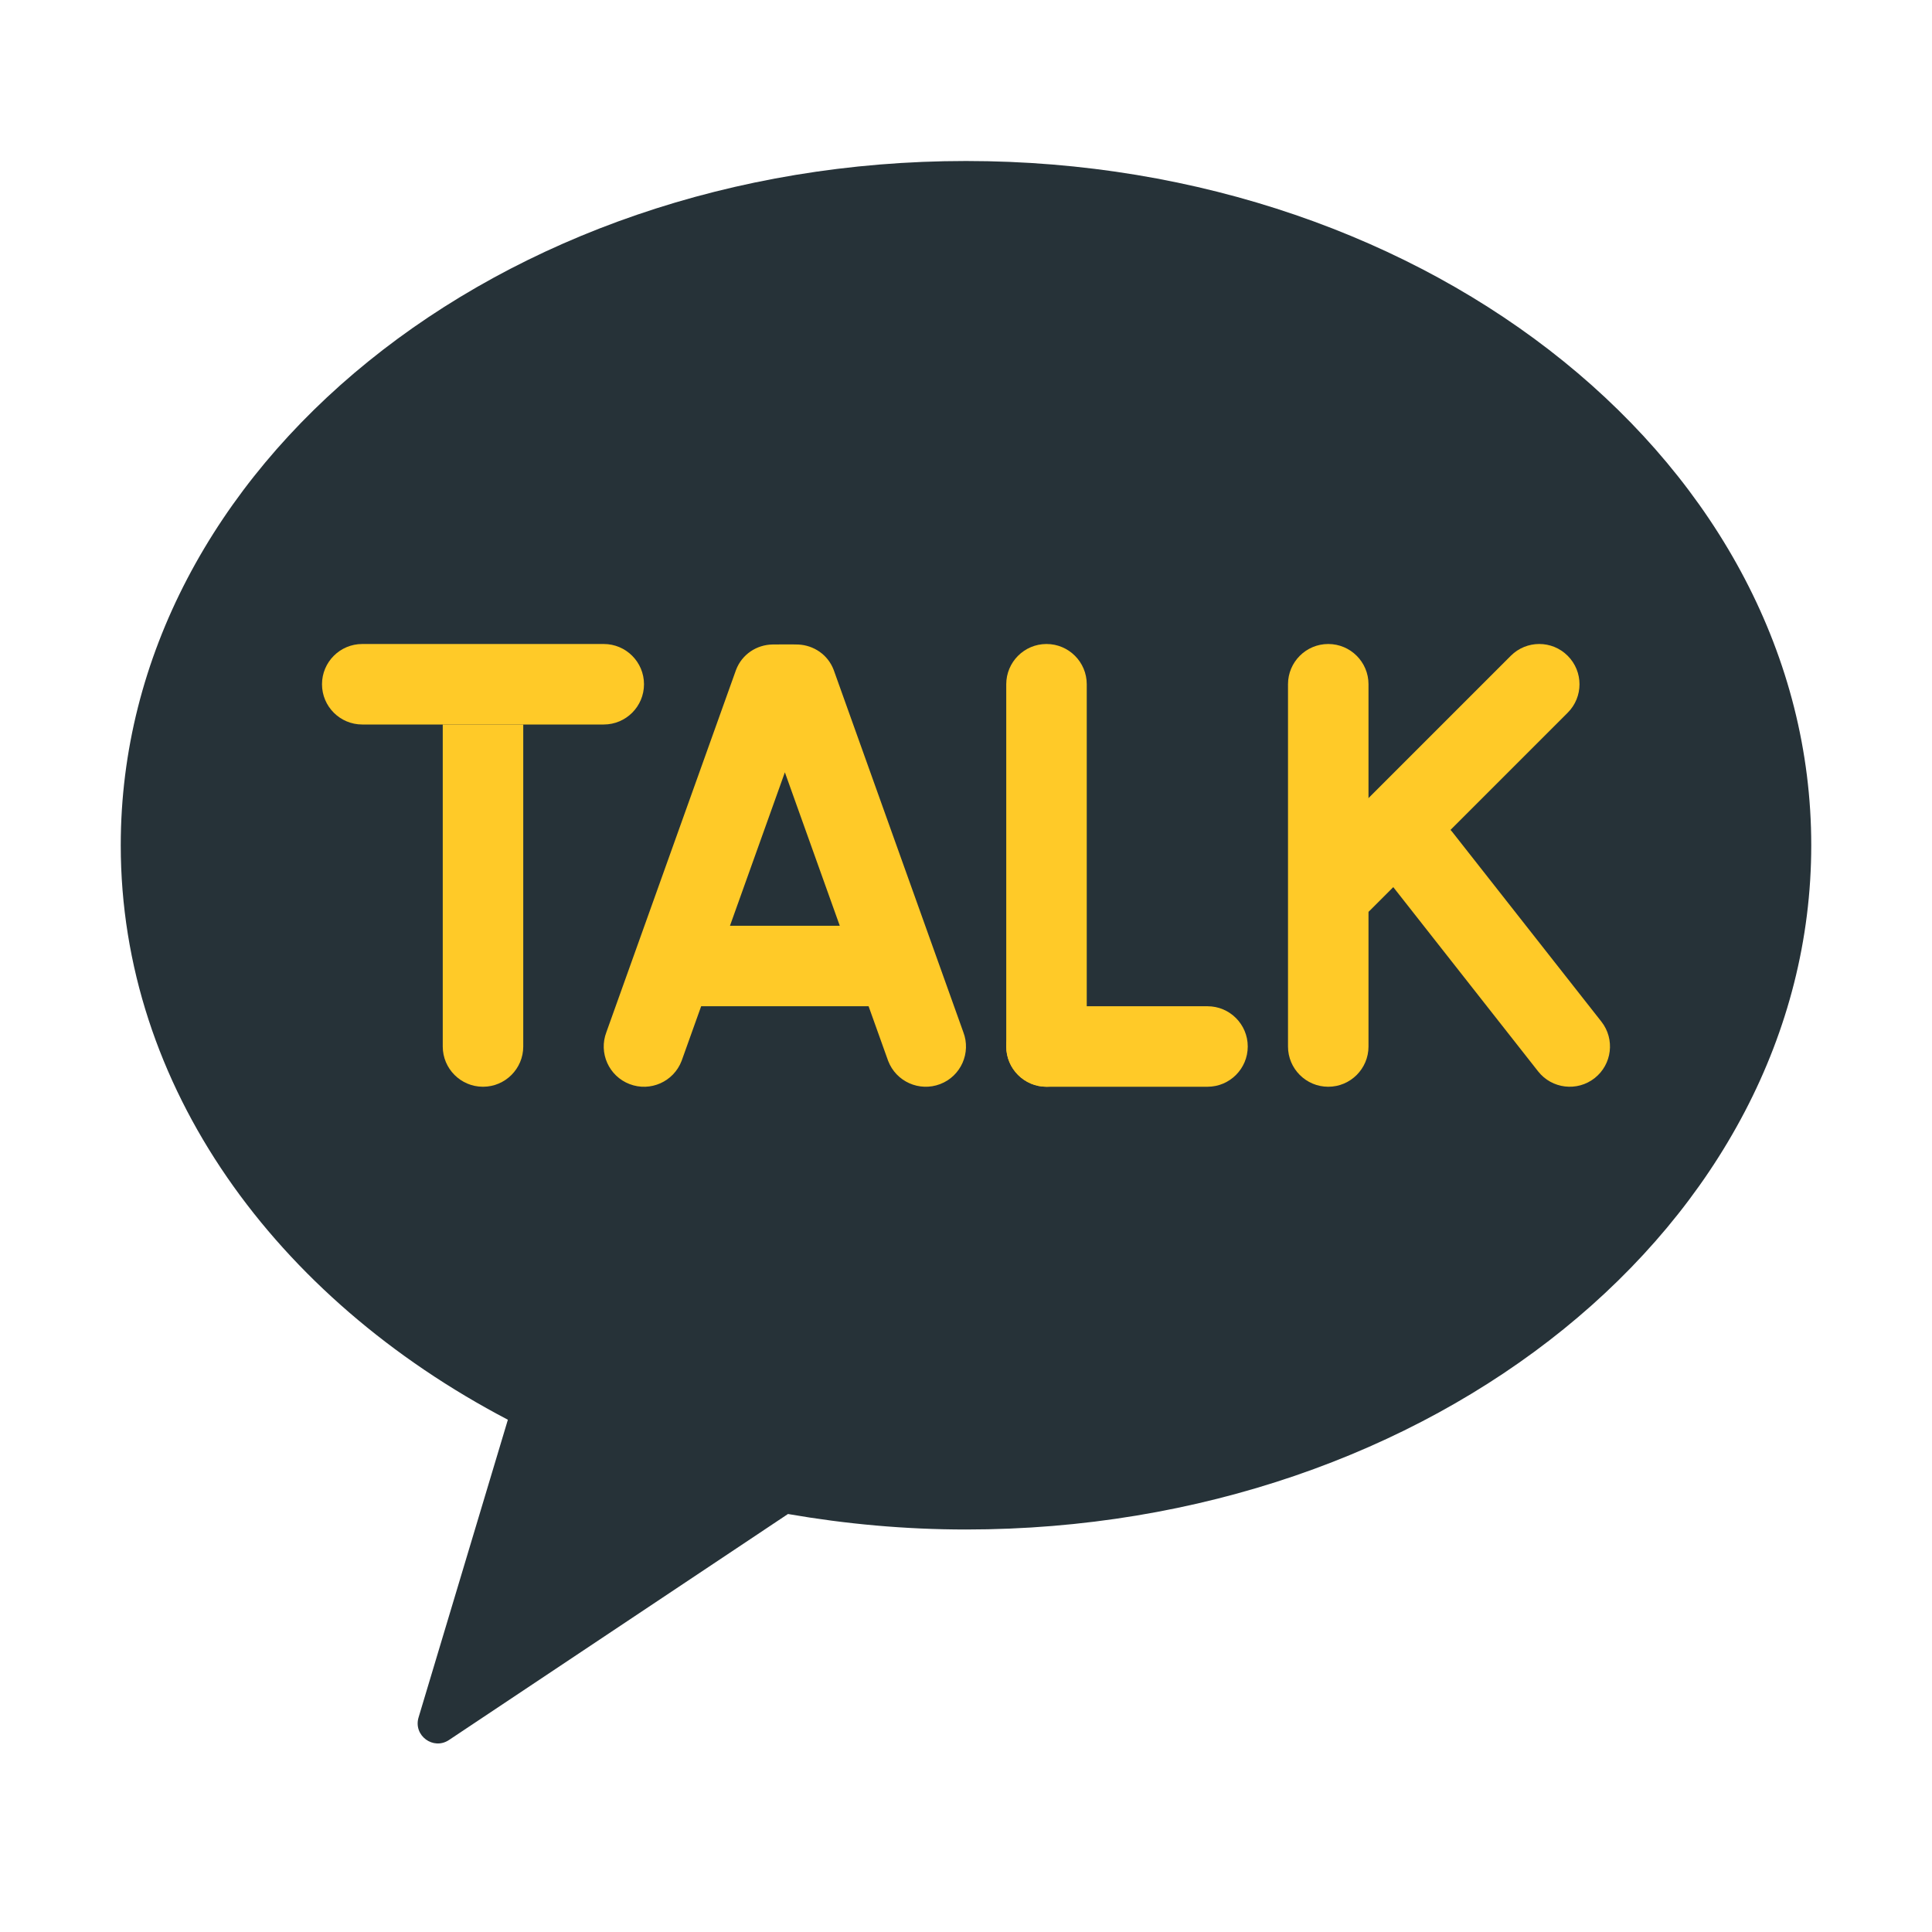
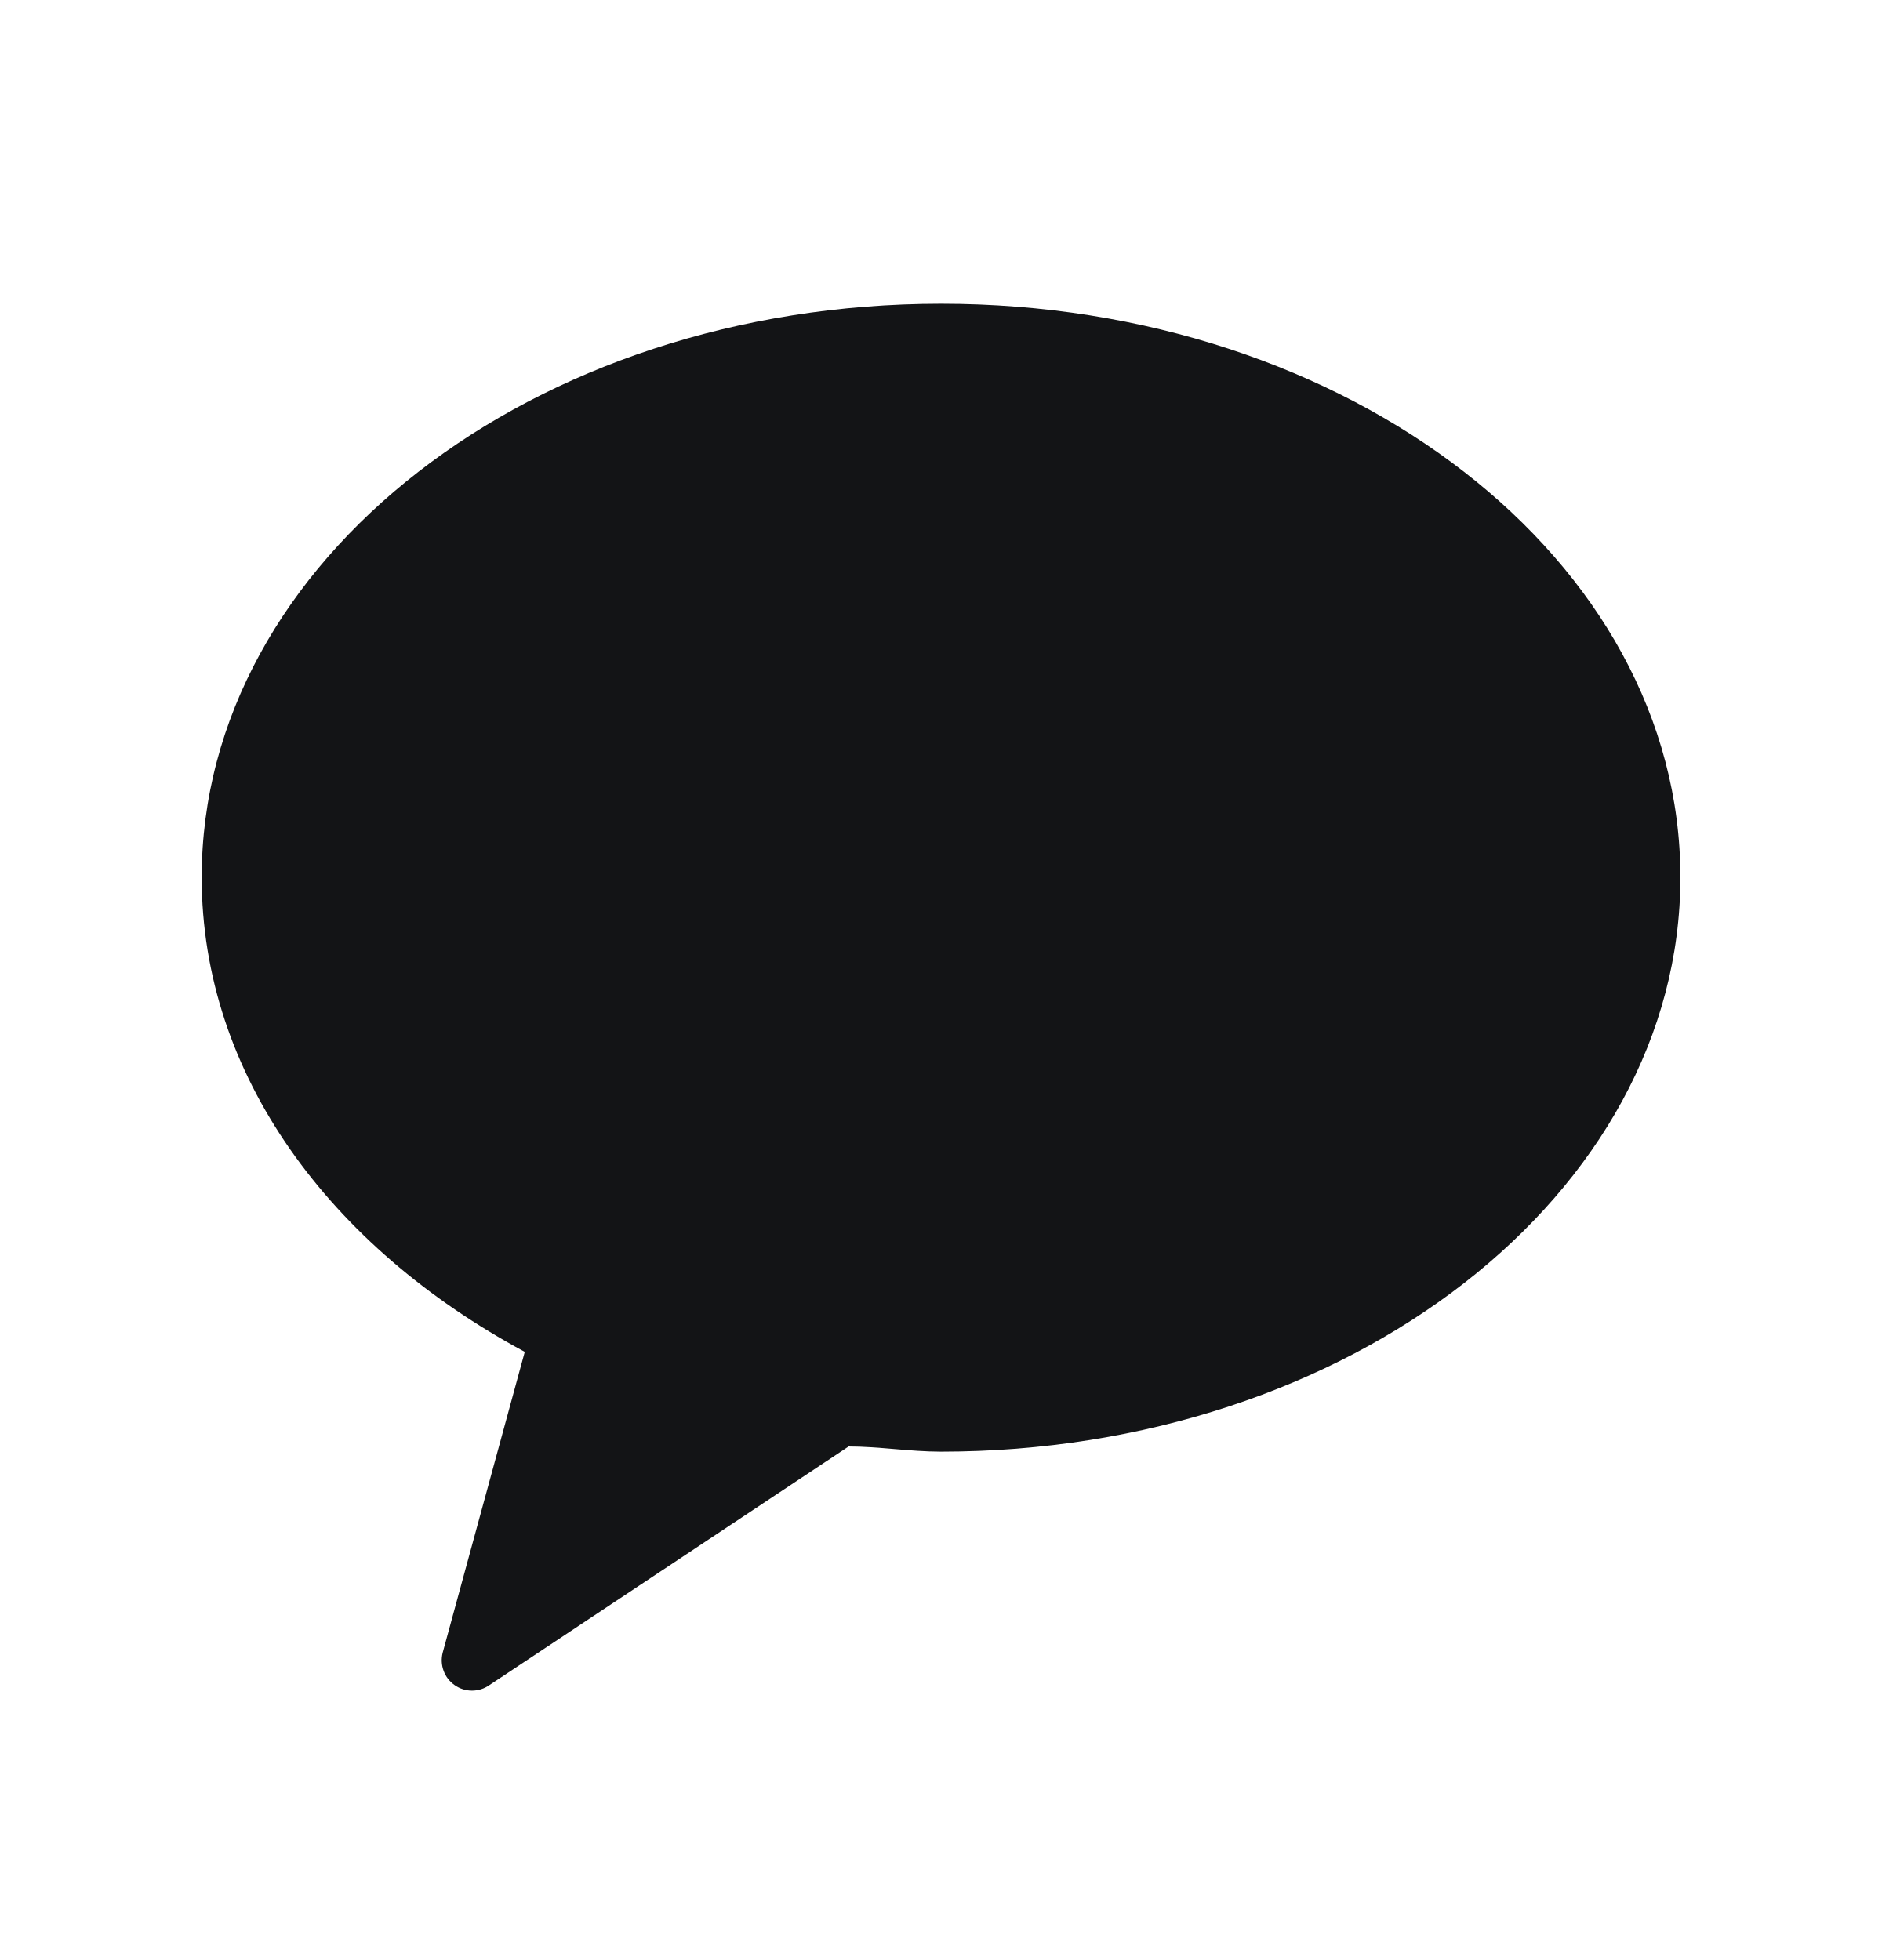
- <svg xmlns="http://www.w3.org/2000/svg" viewBox="0 0 48 48" width="48px" height="48px">
-   <path fill="#263238" d="M24,4C12.402,4,3,11.611,3,21c0,5.99,3.836,11.245,9.618,14.273l-2.219,7.397 c-0.135,0.449,0.366,0.82,0.756,0.56l8.422-5.615C21.004,37.863,22.482,38,24,38c11.598,0,21-7.611,21-17S35.598,4,24,4z" />
-   <path fill="#ffca28" d="M15,18H9c-0.552,0-1-0.448-1-1v0c0-0.552,0.448-1,1-1h6c0.552,0,1,0.448,1,1v0 C16,17.552,15.552,18,15,18z" />
-   <path fill="#ffca28" d="M25,26v-9c0-0.552,0.448-1,1-1h0c0.552,0,1,0.448,1,1v9c0,0.552-0.448,1-1,1h0 C25.448,27,25,26.552,25,26z" />
-   <path fill="#ffca28" d="M32,26v-9c0-0.552,0.448-1,1-1l0,0c0.552,0,1,0.448,1,1v9c0,0.552-0.448,1-1,1l0,0 C32.448,27,32,26.552,32,26z" />
-   <path fill="#ffca28" d="M32.621,21.207l4.914-4.914c0.391-0.391,1.024-0.391,1.414,0v0c0.391,0.391,0.391,1.024,0,1.414 l-4.914,4.914c-0.391,0.391-1.024,0.391-1.414,0l0,0C32.231,22.231,32.231,21.598,32.621,21.207z" />
-   <path fill="#ffca28" d="M36.078,20.665l3.708,4.717c0.341,0.434,0.266,1.063-0.168,1.404l0,0 c-0.434,0.341-1.063,0.266-1.404-0.168l-3.708-4.717c-0.341-0.434-0.266-1.063,0.168-1.404v0 C35.108,20.156,35.737,20.231,36.078,20.665z" />
-   <path fill="#ffca28" d="M30,27h-4c-0.552,0-1-0.448-1-1v0c0-0.552,0.448-1,1-1h4c0.552,0,1,0.448,1,1v0 C31,26.552,30.552,27,30,27z" />
-   <path fill="#ffca28" d="M23.933,25.642l-3.221-9c-0.145-0.379-0.497-0.611-0.878-0.629c-0.111-0.005-0.54-0.003-0.641-0.001 c-0.392,0.007-0.757,0.241-0.906,0.63l-3.221,9c-0.198,0.516,0.06,1.094,0.576,1.292s1.094-0.06,1.292-0.576L17.42,25h4.16 l0.486,1.358c0.198,0.516,0.776,0.773,1.292,0.576S24.131,26.157,23.933,25.642z M18.136,23l1.364-3.812L20.864,23H18.136z" />
-   <path fill="#ffca28" d="M13,18h-2v8c0,0.552,0.448,1,1,1h0c0.552,0,1-0.448,1-1V18z" />
+ <svg xmlns="http://www.w3.org/2000/svg" width="24" height="25" viewBox="0 0 24 25" fill="none">
+   <path fill-rule="evenodd" clip-rule="evenodd" d="M12 3.874C6.796 3.874 2.572 7.155 2.572 11.19C2.572 13.707 4.203 15.904 6.692 17.243L5.645 21.081C5.626 21.157 5.63 21.238 5.657 21.311C5.684 21.386 5.734 21.449 5.798 21.494C5.863 21.54 5.94 21.564 6.019 21.564C6.098 21.564 6.175 21.54 6.239 21.495L10.822 18.45C11.208 18.45 11.604 18.516 12 18.516C17.205 18.516 21.429 15.235 21.429 11.19C21.429 7.145 17.205 3.874 12 3.874Z" fill="#131416" />
</svg>
